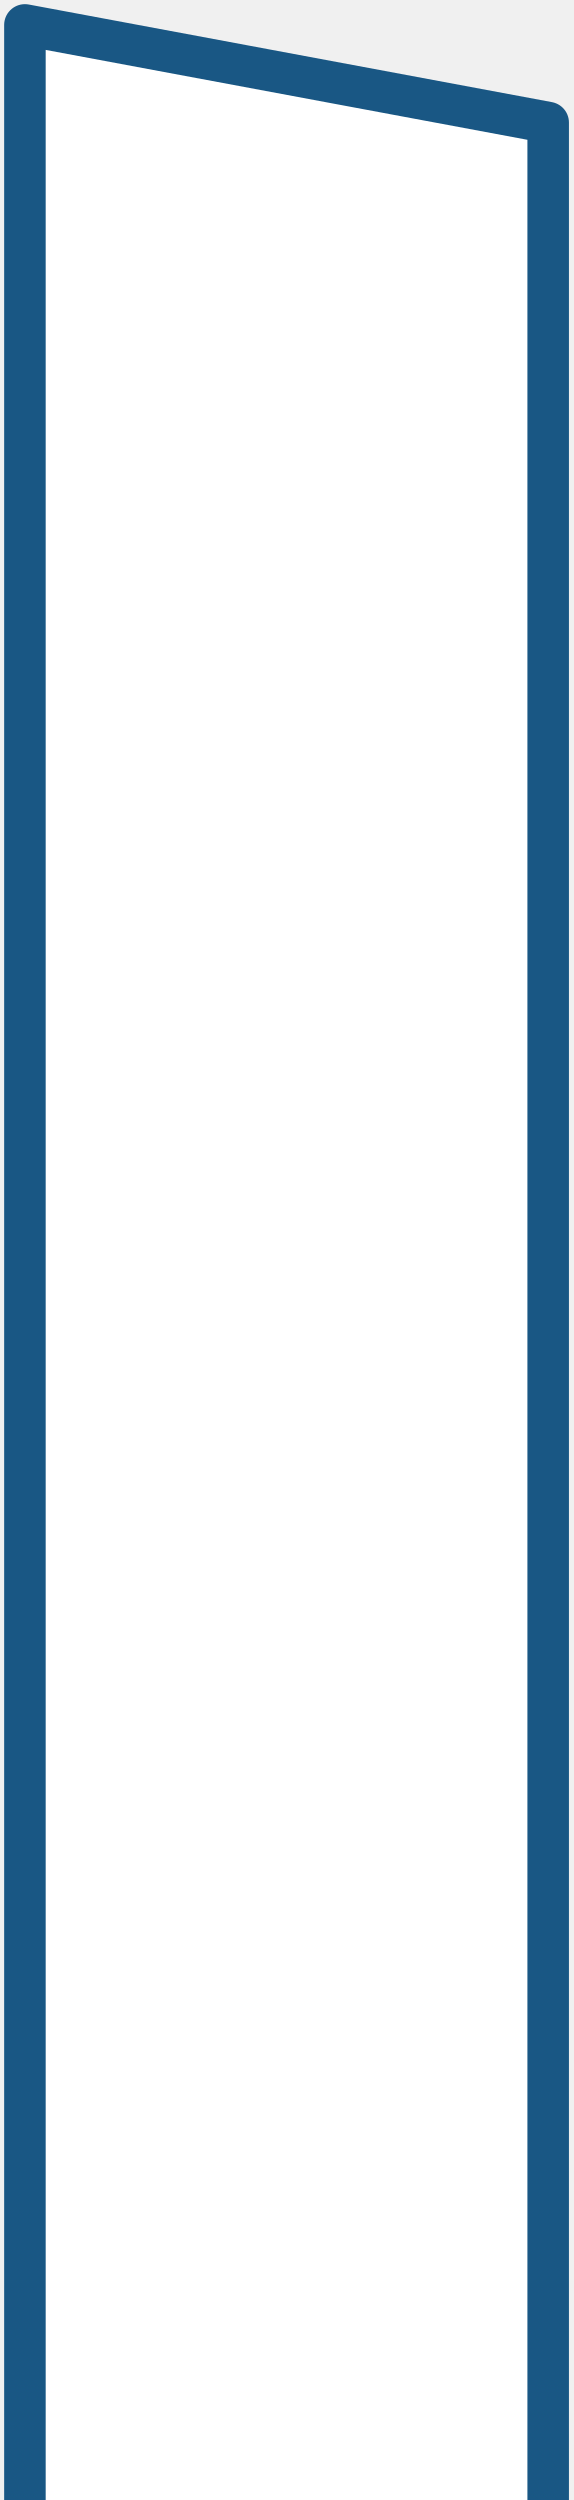
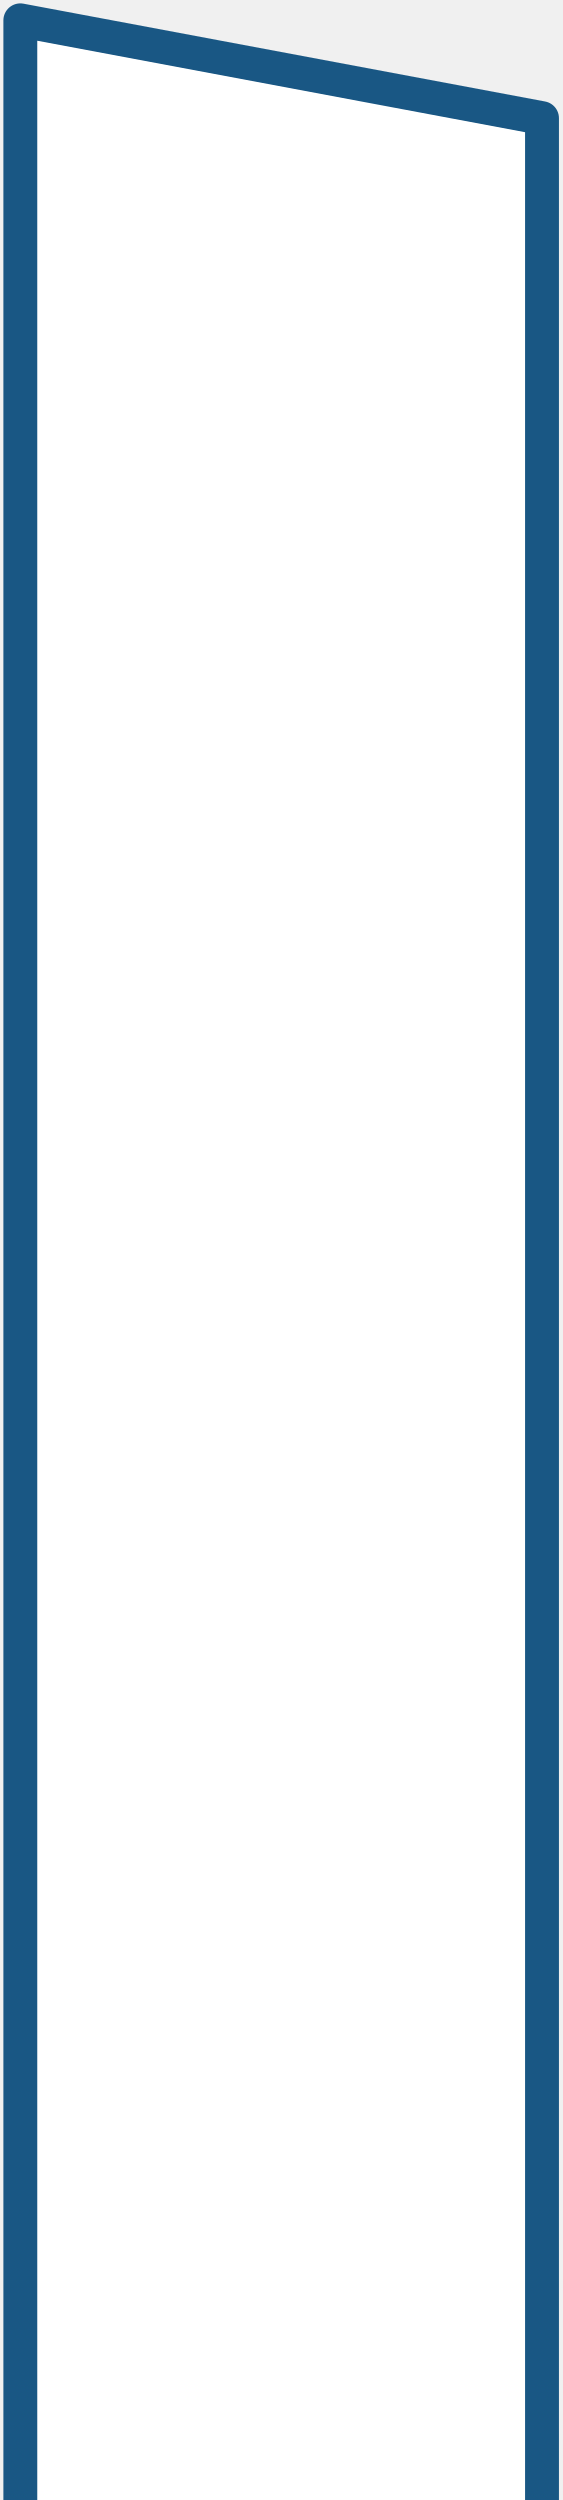
- <svg xmlns="http://www.w3.org/2000/svg" width="69" height="301" viewBox="0 0 69 301" fill="none">
-   <path d="M66 301V14.755L3 3V301" fill="white" />
-   <path d="M66 301V14.755L3 3V301" stroke="#195784" stroke-width="5" stroke-miterlimit="10" stroke-linejoin="round" />
+ <svg xmlns="http://www.w3.org/2000/svg" width="83" height="369" viewBox="0 0 83 369" fill="none">
+   <path d="M80 369V17.438L3 3V369" fill="white" />
+   <path d="M80 369V17.438L3 3V369" stroke="#195784" stroke-width="5" stroke-miterlimit="10" stroke-linejoin="round" />
</svg>
